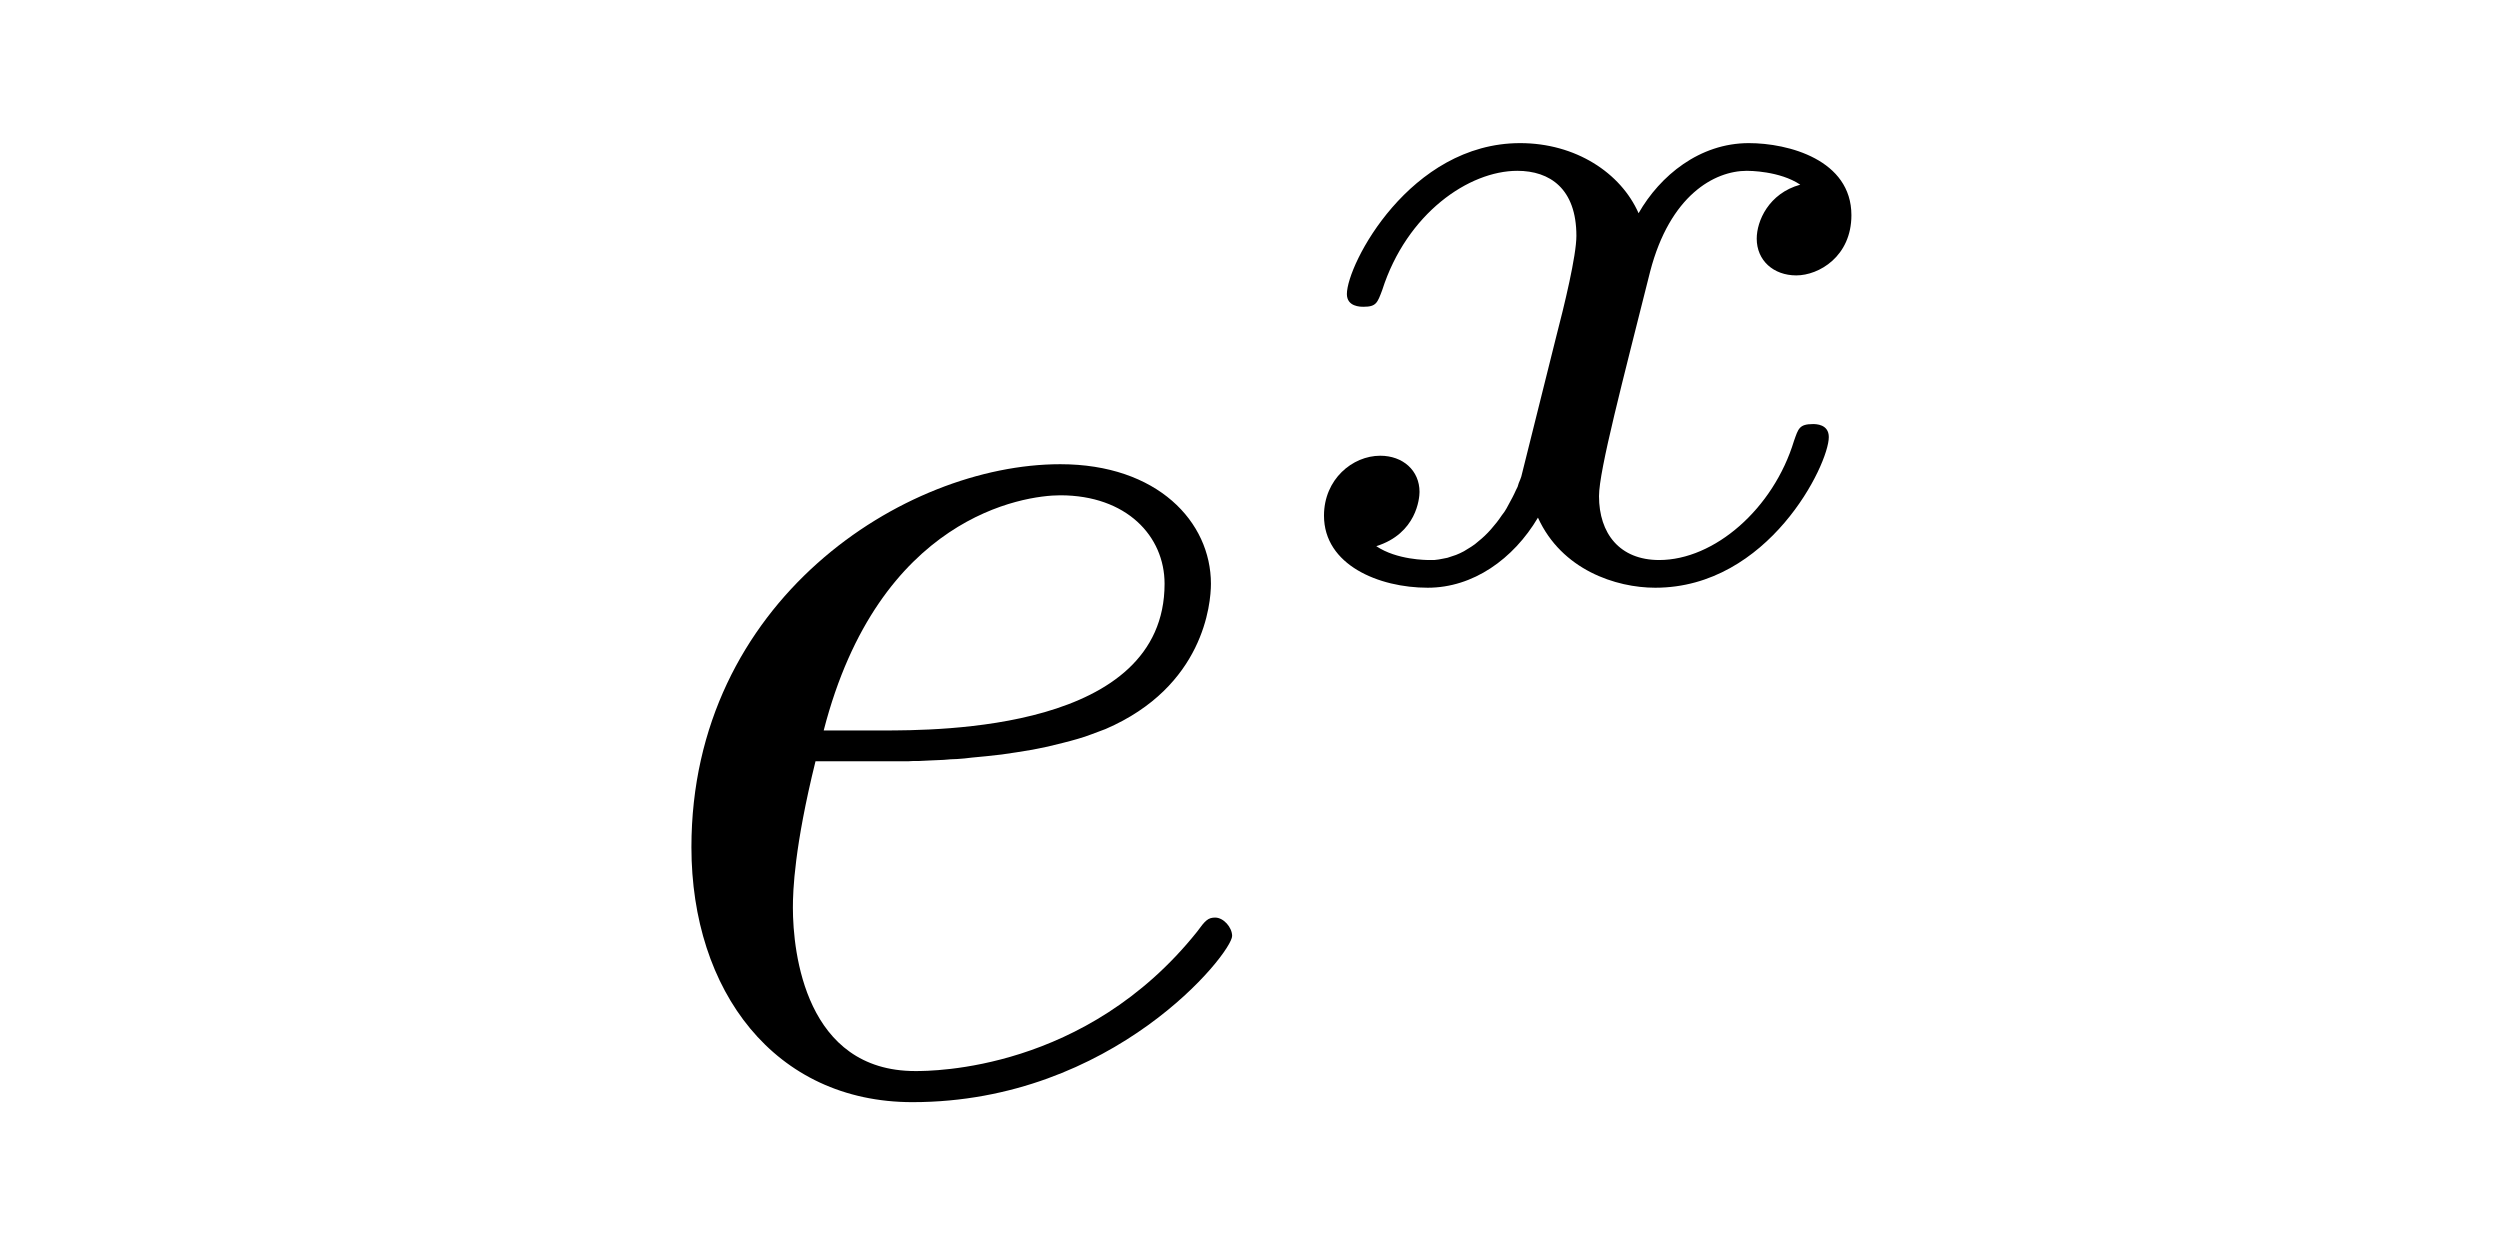
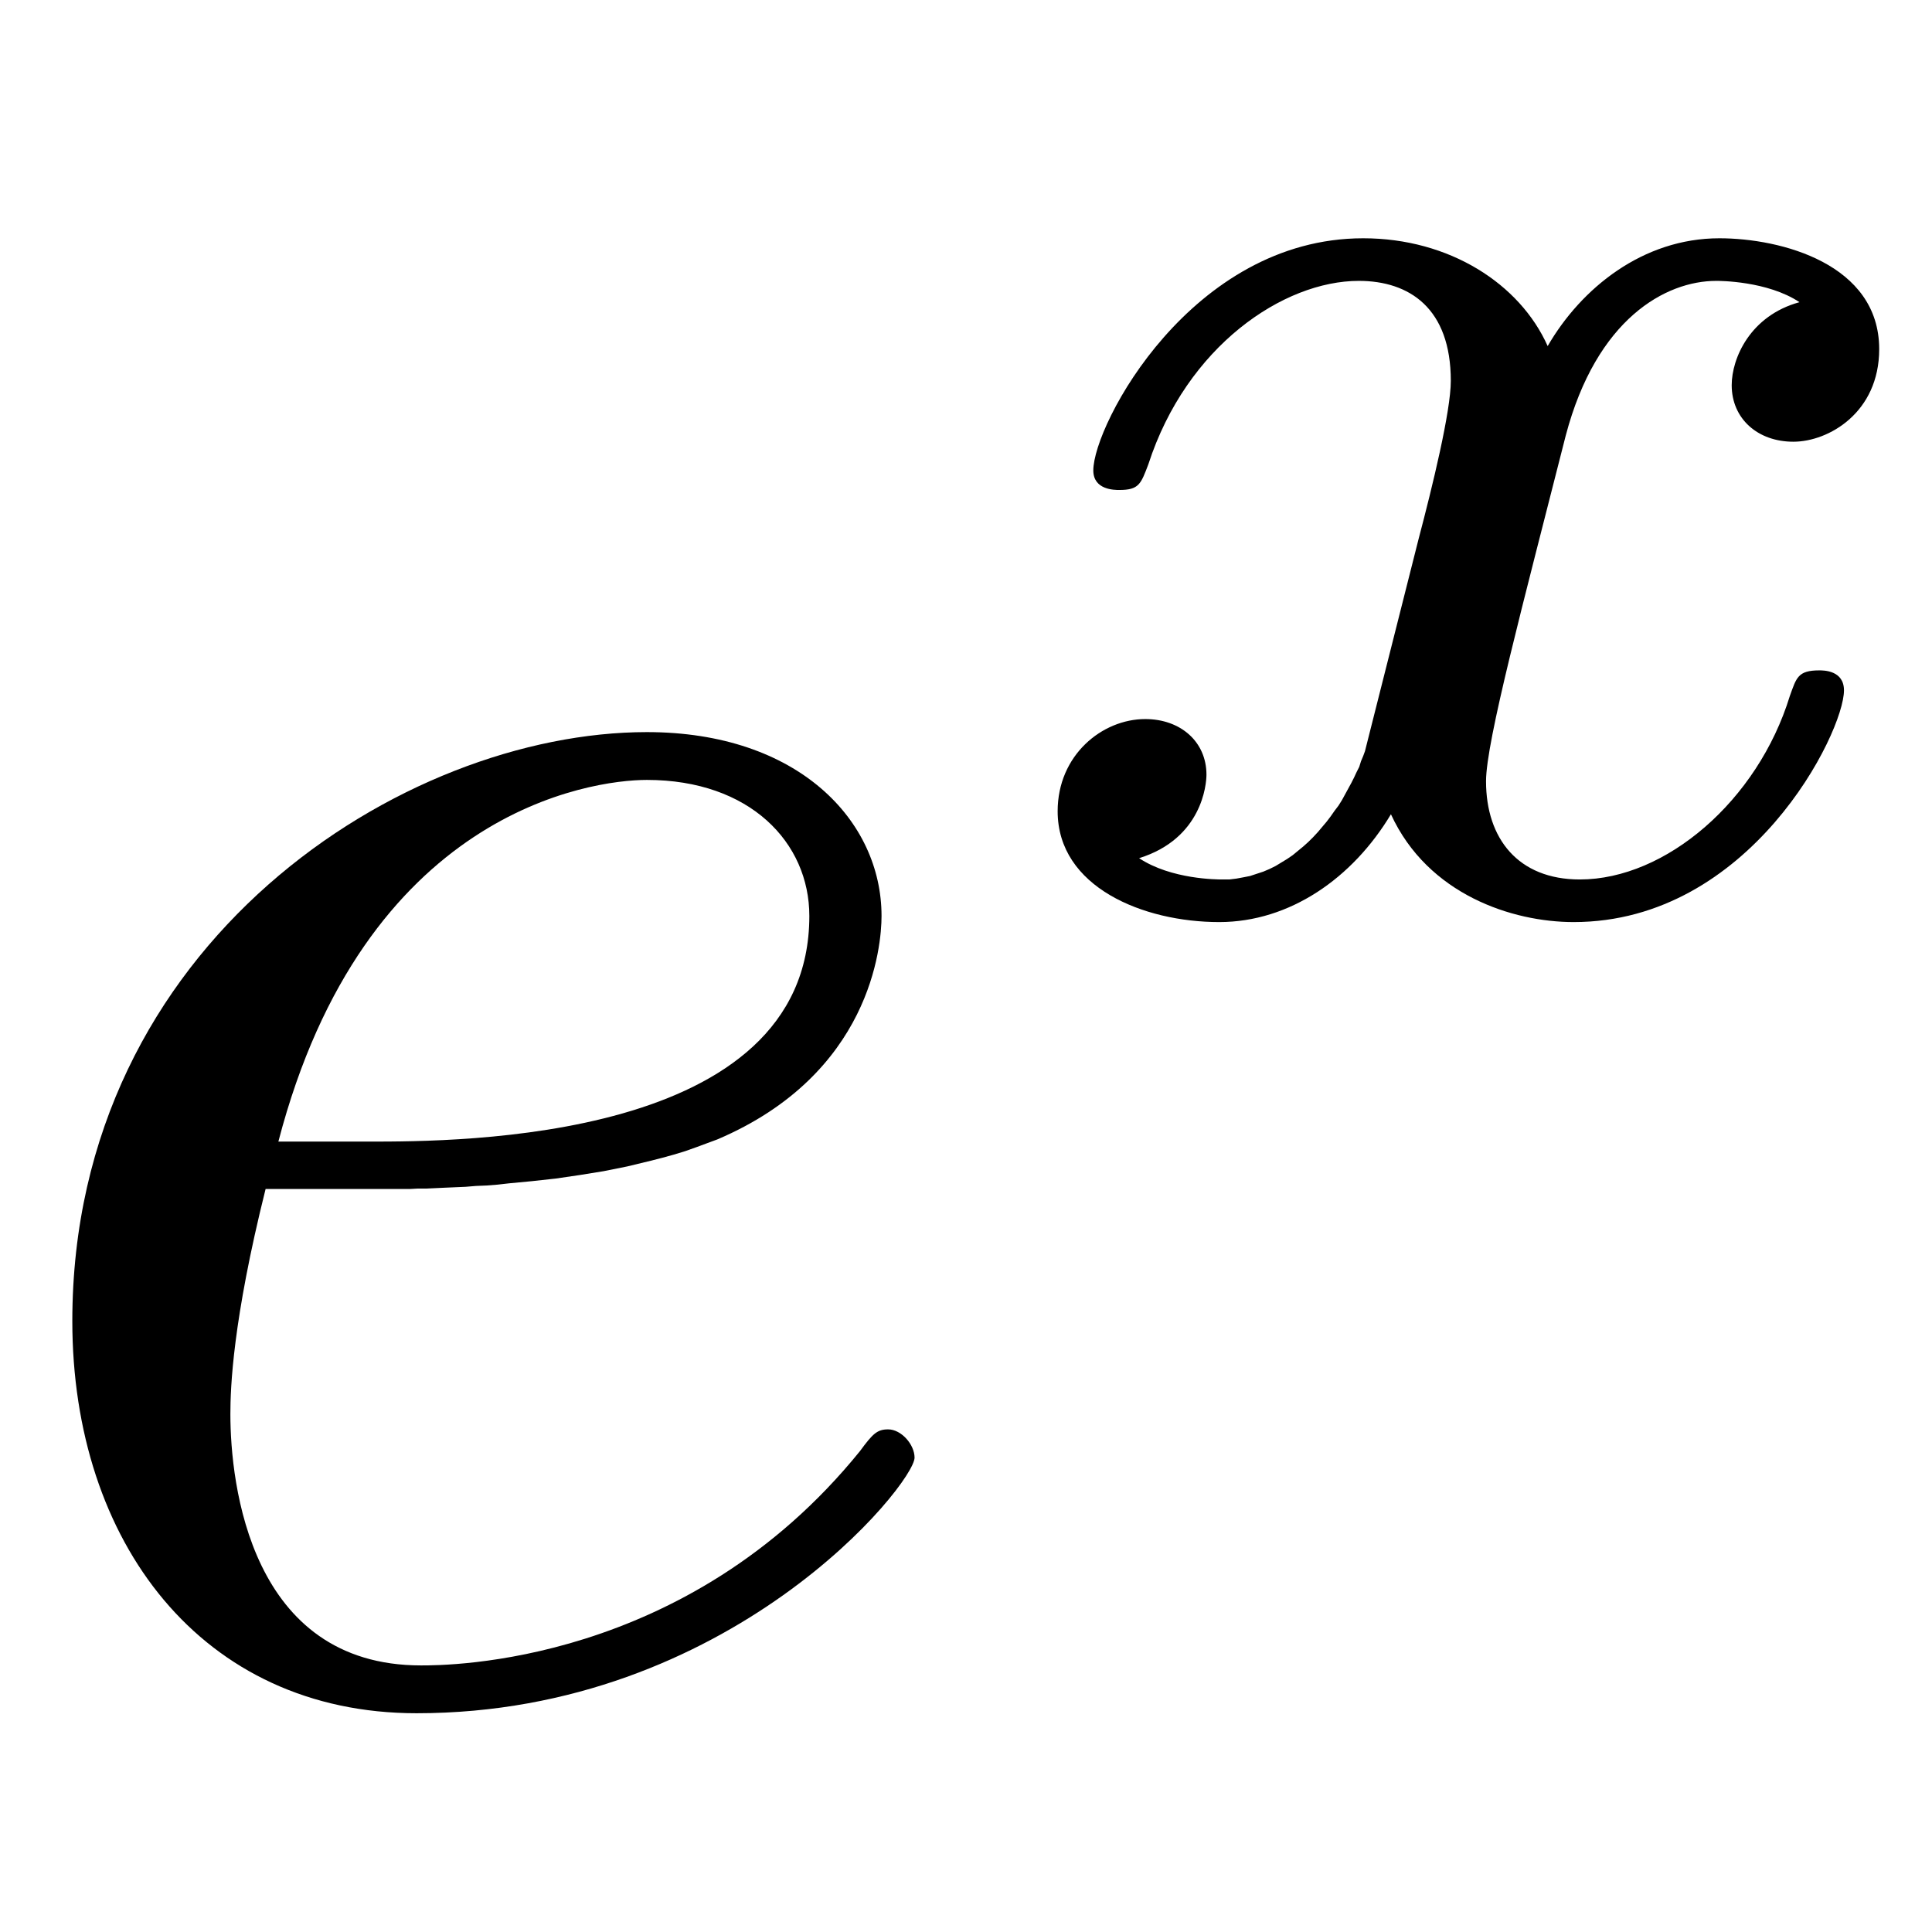
- <svg xmlns="http://www.w3.org/2000/svg" width="64" height="32" id="svg2" version="1.1">
-   <defs id="defs4">
+ <svg xmlns="http://www.w3.org/2000/svg" version="1.1" id="body" width="16" height="16" viewBox="0 0 0.022 0.022" preserveAspectRatio="none">
+   <defs id="defs15">
    </defs>
-   <g transform="translate(0,-1020.362)" id="layer1">
-     <g transform="translate(-191.4286,-148.5714)" id="g2822">
-       <g style="font-style:normal;font-variant:normal;font-weight:normal;font-stretch:normal;letter-spacing:normal;word-spacing:normal;text-anchor:start;fill:none;stroke:#000000;stroke-linecap:butt;stroke-linejoin:miter;stroke-miterlimit:10.433;stroke-opacity:1;stroke-dasharray:none;stroke-dashoffset:0" id="content" transform="matrix(1.062992,0,0,-1.062992,-186.0236,789.2717)" xml:space="preserve" stroke-miterlimit="10.433" font-style="normal" font-variant="normal" font-weight="normal" font-stretch="normal" font-size-adjust="none" letter-spacing="normal" word-spacing="normal" />
-     </g>
-   </g>
-   <g id="g2951" transform="matrix(8.745512,0,0,8.745512,-207.163,-505.1336)" />
-   <g id="g2886" transform="matrix(15.82832,0,0,15.82832,-187.2827,-438.1687)">
-     <g word-spacing="normal" letter-spacing="normal" font-size-adjust="none" font-stretch="normal" font-weight="normal" font-variant="normal" font-style="normal" stroke-miterlimit="10.433" xml:space="preserve" transform="matrix(0.04571429,0,0,-0.04571429,-8,48)" id="g2888" style="font-style:normal;font-variant:normal;font-weight:normal;font-stretch:normal;letter-spacing:normal;word-spacing:normal;text-anchor:start;fill:none;stroke:#000000;stroke-width:0.063;stroke-linecap:butt;stroke-linejoin:miter;stroke-miterlimit:10.433;stroke-opacity:1;stroke-dasharray:none;stroke-dashoffset:0">
-       <path id="path2890" d="m 465.32,417.51 0.14,0 0.15,0 0.17,0 0.18,0 0.18,0.01 0.2,0 0.21,0.01 0.21,0.01 0.23,0.01 0.23,0.01 0.24,0.02 0.24,0.01 0.25,0.02 0.26,0.03 0.52,0.05 0.54,0.06 0.54,0.08 0.55,0.09 0.54,0.11 0.53,0.13 0.27,0.07 0.25,0.07 0.26,0.08 0.25,0.09 0.24,0.09 0.24,0.09 c 3.48,1.5 3.73,4.44 3.73,5.14 0,2.19 -1.89,4.23 -5.33,4.23 v -1.1 c 2.34,0 3.69,-1.44 3.69,-3.13 0,-5.19 -7.97,-5.19 -10.01,-5.19 h -2.05 c 1.95,7.58 7.08,8.32 8.37,8.32 v 1.1 c -5.53,0 -13.05,-4.84 -13.05,-13.55 0,-5.08 2.94,-9.02 7.82,-9.02 7.12,0 11.31,5.28 11.31,5.88 0,0.3 -0.3,0.65 -0.6,0.65 -0.25,0 -0.35,-0.1 -0.64,-0.5 -3.94,-4.93 -9.37,-4.93 -9.97,-4.93 -3.88,0 -4.33,4.18 -4.33,5.78 0,0.6 0.05,2.14 0.8,5.18 z" style="fill:#000000;stroke-width:0" />
-       <path id="path2892" d="m 487.68,427.7 -0.03,-0.12 -0.04,-0.11 -0.05,-0.12 -0.04,-0.13 -0.06,-0.12 -0.06,-0.13 -0.06,-0.12 -0.07,-0.13 -0.07,-0.13 -0.07,-0.13 -0.08,-0.13 -0.09,-0.12 -0.09,-0.13 -0.09,-0.12 -0.1,-0.12 -0.1,-0.12 -0.11,-0.12 -0.11,-0.11 -0.11,-0.1 -0.12,-0.1 -0.12,-0.1 -0.13,-0.09 -0.13,-0.08 -0.13,-0.08 -0.14,-0.07 -0.14,-0.06 -0.15,-0.05 -0.15,-0.05 -0.15,-0.03 -0.16,-0.03 -0.16,-0.02 -0.16,0 c -0.11,0 -1.16,0 -1.89,0.49 1.43,0.45 1.53,1.7 1.53,1.92 0,0.76 -0.59,1.28 -1.39,1.28 -0.98,0 -1.99,-0.83 -1.99,-2.12 0,-1.75 1.95,-2.55 3.67,-2.55 1.6,0 3.03,1.01 3.9,2.48 0.84,-1.85 2.76,-2.48 4.15,-2.48 4.01,0 6.14,4.36 6.14,5.33 0,0.46 -0.46,0.46 -0.56,0.46 -0.49,0 -0.52,-0.17 -0.67,-0.59 -0.73,-2.41 -2.82,-4.22 -4.77,-4.22 -1.4,0 -2.13,0.94 -2.13,2.26 0,0.91 0.84,4.08 1.81,7.95 0.7,2.69 2.27,3.56 3.42,3.56 0.07,0 1.16,0 1.89,-0.49 -1.12,-0.31 -1.54,-1.29 -1.54,-1.91 0,-0.77 0.59,-1.3 1.4,-1.3 0.8,0 1.95,0.67 1.95,2.13 0,1.96 -2.23,2.55 -3.63,2.55 -1.74,0 -3.14,-1.15 -3.9,-2.48 -0.63,1.43 -2.23,2.48 -4.19,2.48 -3.9,0 -6.13,-4.29 -6.13,-5.34 0,-0.45 0.48,-0.45 0.59,-0.45 0.45,0 0.49,0.14 0.66,0.59 0.87,2.72 3.07,4.22 4.78,4.22 1.15,0 2.09,-0.63 2.09,-2.3 0,-0.7 -0.42,-2.44 -0.73,-3.63 z" style="fill:#000000;stroke-width:0" />
-     </g>
+   <g id="content" transform="matrix(5.0134437e-4,0,0,-4.9500865e-4,-0.2289376,0.2202102)" xml:space="preserve" stroke-miterlimit="10.433" font-style="normal" font-variant="normal" font-weight="normal" font-stretch="normal" font-size-adjust="none" letter-spacing="normal" word-spacing="normal" style="font-style:normal;font-variant:normal;font-weight:normal;font-stretch:normal;letter-spacing:normal;word-spacing:normal;text-anchor:start;fill:none;stroke:#000000;stroke-width:3.485;stroke-linecap:butt;stroke-linejoin:miter;stroke-miterlimit:10.433;stroke-opacity:1;stroke-dasharray:none;stroke-dashoffset:0">
+     <path d="m 465.32,417.51 0.14,0 0.15,0 0.17,0 0.18,0 0.18,0.01 0.2,0 0.21,0.01 0.21,0.01 0.23,0.01 0.23,0.01 0.24,0.02 0.24,0.01 0.25,0.02 0.26,0.03 0.52,0.05 0.54,0.06 0.54,0.08 0.55,0.09 0.54,0.11 0.53,0.13 0.27,0.07 0.25,0.07 0.26,0.08 0.25,0.09 0.24,0.09 0.24,0.09 c 3.48,1.5 3.73,4.44 3.73,5.14 0,2.19 -1.89,4.23 -5.33,4.23 v -1.1 c 2.34,0 3.69,-1.44 3.69,-3.13 0,-5.19 -7.97,-5.19 -10.01,-5.19 h -2.05 c 1.95,7.58 7.08,8.32 8.37,8.32 v 1.1 c -5.53,0 -13.05,-4.84 -13.05,-13.55 0,-5.08 2.94,-9.02 7.82,-9.02 7.12,0 11.31,5.28 11.31,5.88 0,0.3 -0.3,0.65 -0.6,0.65 -0.25,0 -0.35,-0.1 -0.64,-0.5 -3.94,-4.93 -9.37,-4.93 -9.97,-4.93 -3.88,0 -4.33,4.18 -4.33,5.78 0,0.6 0.05,2.14 0.8,5.18 z" id="path9" style="fill:#000000;stroke-width:0" />
+     <path d="m 487.68,427.7 -0.03,-0.12 -0.04,-0.11 -0.05,-0.12 -0.04,-0.13 -0.06,-0.12 -0.06,-0.13 -0.06,-0.12 -0.07,-0.13 -0.07,-0.13 -0.07,-0.13 -0.08,-0.13 -0.09,-0.12 -0.09,-0.13 -0.09,-0.12 -0.1,-0.12 -0.1,-0.12 -0.11,-0.12 -0.11,-0.11 -0.11,-0.1 -0.12,-0.1 -0.12,-0.1 -0.13,-0.09 -0.13,-0.08 -0.13,-0.08 -0.14,-0.07 -0.14,-0.06 -0.15,-0.05 -0.15,-0.05 -0.15,-0.03 -0.16,-0.03 -0.16,-0.02 -0.16,0 c -0.11,0 -1.16,0 -1.89,0.49 1.43,0.45 1.53,1.7 1.53,1.92 0,0.76 -0.59,1.28 -1.39,1.28 -0.98,0 -1.99,-0.83 -1.99,-2.12 0,-1.75 1.95,-2.55 3.67,-2.55 1.6,0 3.03,1.01 3.9,2.48 0.84,-1.85 2.76,-2.48 4.15,-2.48 4.01,0 6.14,4.36 6.14,5.33 0,0.46 -0.46,0.46 -0.56,0.46 -0.49,0 -0.52,-0.17 -0.67,-0.59 -0.73,-2.41 -2.82,-4.22 -4.77,-4.22 -1.4,0 -2.13,0.94 -2.13,2.26 0,0.91 0.84,4.08 1.81,7.95 0.7,2.69 2.27,3.56 3.42,3.56 0.07,0 1.16,0 1.89,-0.49 -1.12,-0.31 -1.54,-1.29 -1.54,-1.91 0,-0.77 0.59,-1.3 1.4,-1.3 0.8,0 1.95,0.67 1.95,2.13 0,1.96 -2.23,2.55 -3.63,2.55 -1.74,0 -3.14,-1.15 -3.9,-2.48 -0.63,1.43 -2.23,2.48 -4.19,2.48 -3.9,0 -6.13,-4.29 -6.13,-5.34 0,-0.45 0.48,-0.45 0.59,-0.45 0.45,0 0.49,0.14 0.66,0.59 0.87,2.72 3.07,4.22 4.78,4.22 1.15,0 2.09,-0.63 2.09,-2.3 0,-0.7 -0.42,-2.44 -0.73,-3.63 z" id="path11" style="fill:#000000;stroke-width:0" />
  </g>
</svg>
